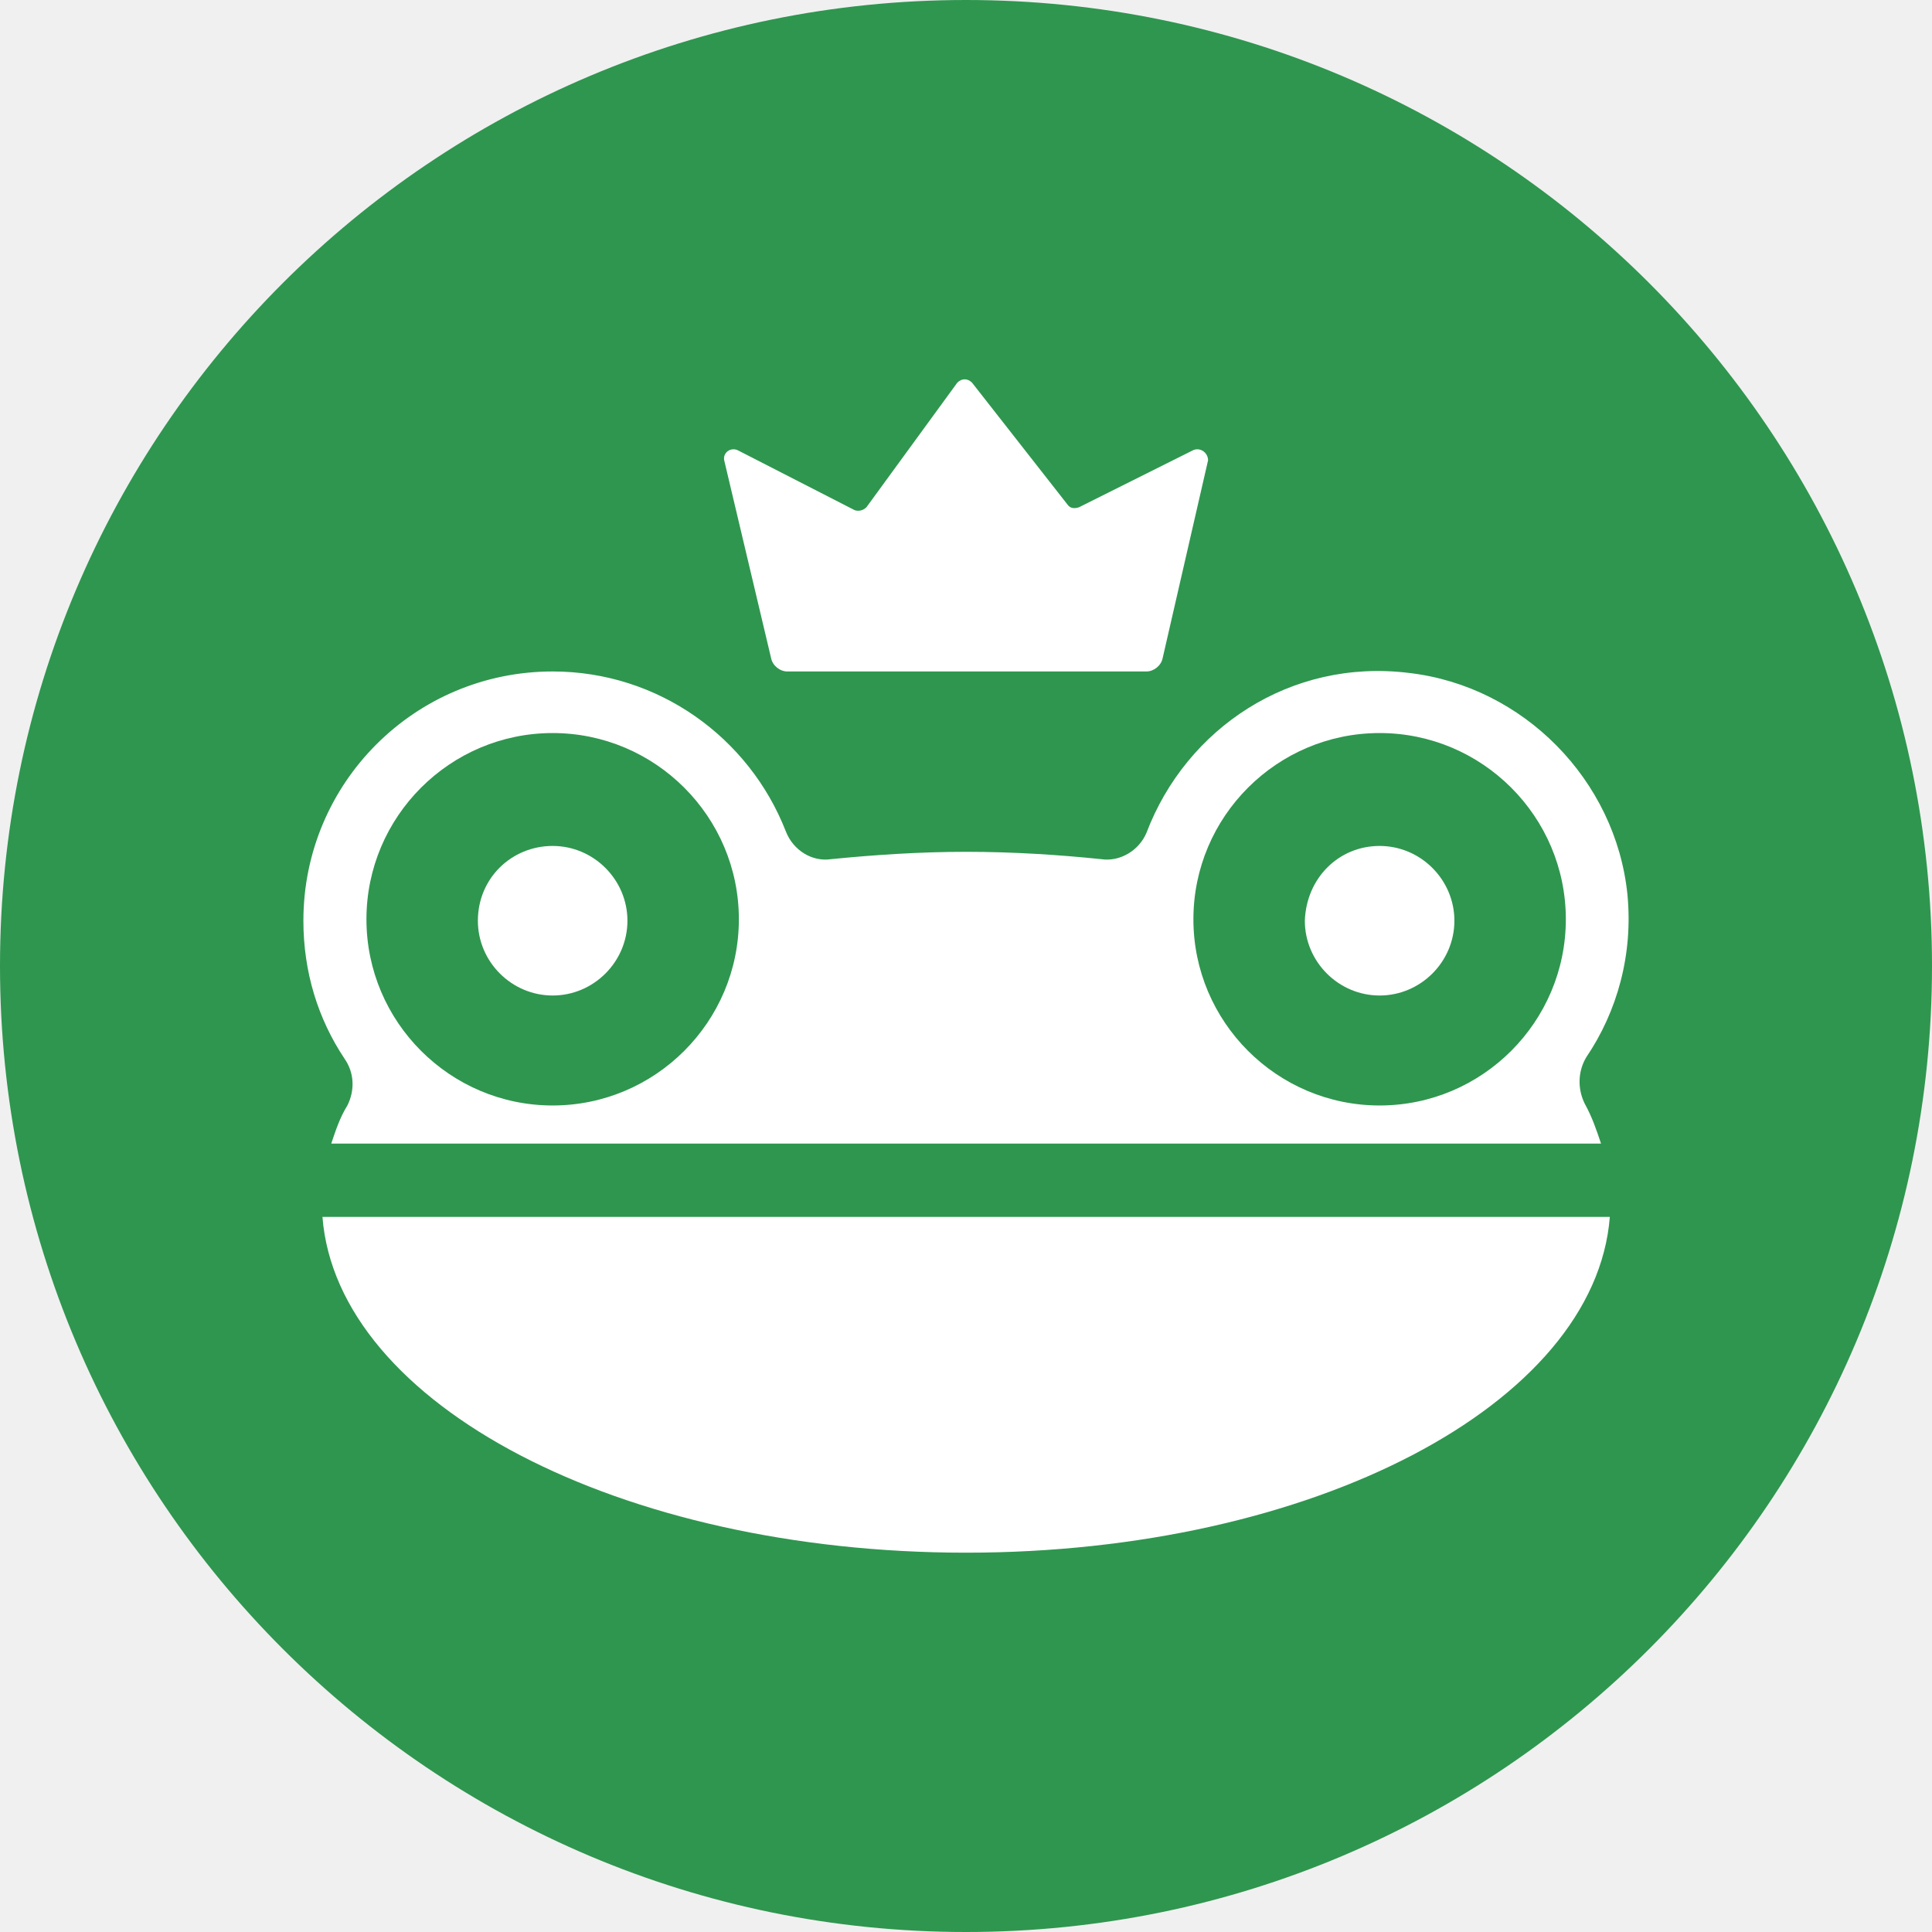
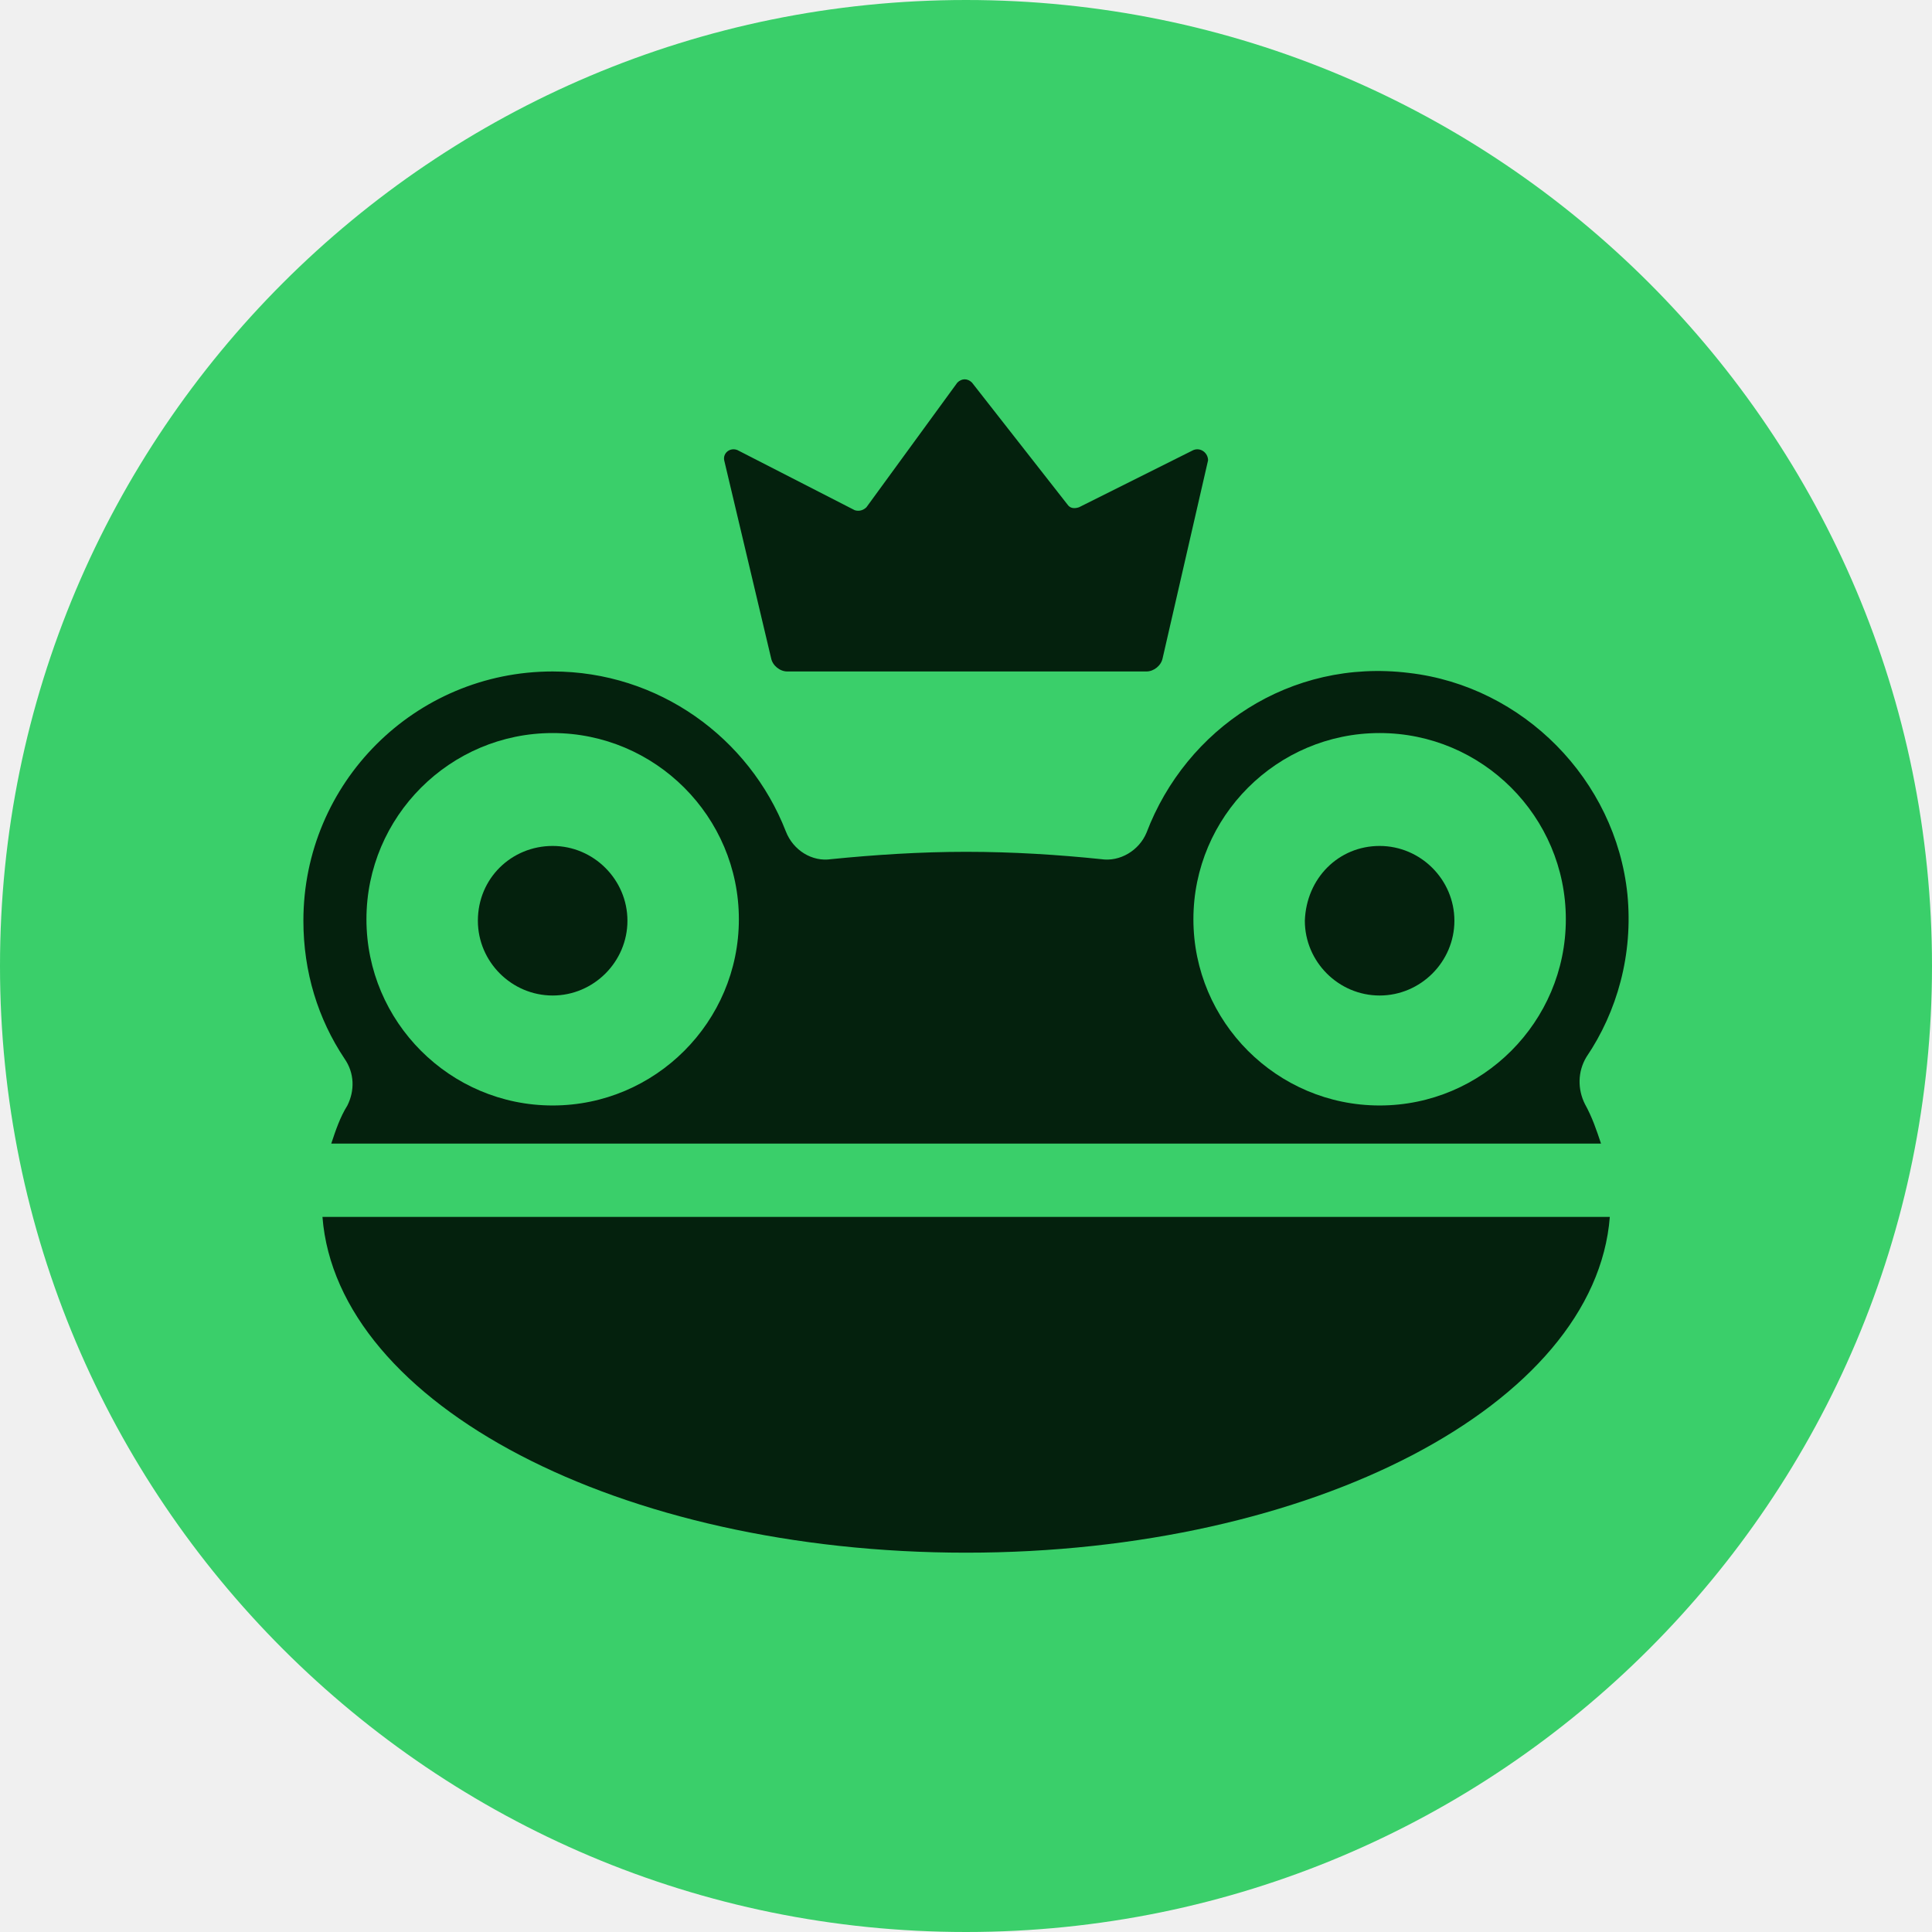
- <svg xmlns="http://www.w3.org/2000/svg" width="140" height="140" viewBox="0 0 139.054 139.054" aria-hidden="true">
-   <circle cx="69.527" cy="69.527" r="69.527" fill="#2f964f" />
-   <path d="M 93.9,67.1 C 92.9,79.9 73.6,90 50,90 26.4,90 7.1,79.9 6.1,67.1 Z" fill="#FFFFFF" transform="matrix(1.055319,0,0,1.055319,16.77099,16.77428)" />
-   <path d="m 92.2,59.4 c 0.5,0.9 0.8,1.8 1.1,2.7 H 6.7 C 7,61.2 7.3,60.3 7.8,59.5 8.3,58.5 8.3,57.3 7.6,56.3 5.8,53.6 4.8,50.4 4.8,46.9 c 0,-9.4 7.6,-17 17,-17 7.2,0 13.4,4.5 15.9,10.9 0.5,1.3 1.8,2.1 3.1,1.9 3,-0.3 6.1,-0.5 9.2,-0.5 3.2,0 6.3,0.2 9.2,0.5 1.3,0.2 2.6,-0.6 3.1,-1.8 C 65,33.8 72.1,29 80.2,30 c 7.8,0.9 14.1,7.3 14.9,15.1 0.4,4.1 -0.7,8 -2.8,11.1 -0.6,1 -0.6,2.2 -0.1,3.2 z" fill="#FFFFFF" transform="matrix(1.055319,0,0,1.055319,16.77099,16.77428)" />
-   <path d="m 21.8,41.8 c 2.8,0 5.1,2.3 5.1,5.1 0,2.8 -2.3,5.1 -5.1,5.1 -2.8,0 -5.1,-2.3 -5.1,-5.1 0,-2.9 2.3,-5.1 5.1,-5.1 m 0,-7.7 c -7,0 -12.7,5.7 -12.7,12.7 0,7 5.7,12.7 12.7,12.7 7,0 12.7,-5.7 12.7,-12.7 0,-7 -5.7,-12.7 -12.7,-12.7 z" fill="#2F964F" transform="matrix(1.055319,0,0,1.055319,16.77099,16.77428)" />
-   <path d="m 78.2,41.8 c 2.8,0 5.1,2.3 5.1,5.1 0,2.8 -2.3,5.1 -5.1,5.1 -2.8,0 -5.1,-2.3 -5.1,-5.1 0.1,-2.9 2.3,-5.1 5.1,-5.1 m 0,-7.7 c -7,0 -12.7,5.7 -12.7,12.7 0,7 5.7,12.7 12.7,12.7 7,0 12.7,-5.7 12.7,-12.7 0,-7 -5.7,-12.7 -12.7,-12.7 z" fill="#2F964F" transform="matrix(1.055319,0,0,1.055319,16.77099,16.77428)" />
-   <path d="m 65.5,14.8 -7.8,3.9 c -0.3,0.1 -0.6,0.1 -0.8,-0.2 l -6.5,-8.3 c -0.3,-0.3 -0.7,-0.3 -1,0 l -6.2,8.5 C 43,18.9 42.7,19 42.4,18.9 l -8,-4.1 c -0.5,-0.2 -1,0.2 -0.9,0.7 L 36.7,29 c 0.1,0.5 0.6,0.9 1.1,0.9 h 24.5 c 0.5,0 1,-0.4 1.1,-0.9 l 3.1,-13.5 c 0,-0.5 -0.5,-0.9 -1,-0.7 z" fill="#FFFFFF" transform="matrix(1.055319,0,0,1.055319,16.77099,16.77428)" />
+ <svg xmlns="http://www.w3.org/2000/svg" aria-hidden="true" width="140" height="140" viewBox="0 0 139.054 139.054">
+   <circle cx="69.527" cy="69.527" r="69.527" fill="#3acf6a" />
+   <g transform="matrix(1.055319,0,0,1.055319,16.77099,16.77428)">
+     <g fill="#04210d">
+       <path d="M 93.9,67.1 C 92.9,79.9 73.6,90 50,90 26.4,90 7.1,79.9 6.1,67.1 Z" />
+       <path d="m 92.2,59.4 c 0.5,0.9 0.8,1.8 1.1,2.7 H 6.7 C 7,61.2 7.3,60.3 7.8,59.5 8.3,58.5 8.3,57.3 7.6,56.3 5.8,53.6 4.8,50.4 4.8,46.9 c 0,-9.4 7.6,-17 17,-17 7.2,0 13.4,4.5 15.9,10.9 0.5,1.3 1.8,2.1 3.1,1.9 3,-0.3 6.1,-0.5 9.2,-0.5 3.2,0 6.3,0.2 9.2,0.5 1.3,0.2 2.6,-0.6 3.1,-1.8 C 65,33.8 72.1,29 80.2,30 c 7.8,0.9 14.1,7.3 14.9,15.1 0.4,4.1 -0.7,8 -2.8,11.1 -0.6,1 -0.6,2.2 -0.1,3.2 z" />
+       <path d="m 65.5,14.8 -7.8,3.9 c -0.3,0.1 -0.6,0.1 -0.8,-0.2 l -6.5,-8.3 c -0.3,-0.3 -0.7,-0.3 -1,0 l -6.2,8.5 C 43,18.9 42.7,19 42.4,18.9 l -8,-4.1 c -0.5,-0.2 -1,0.2 -0.9,0.7 L 36.7,29 c 0.1,0.5 0.6,0.9 1.1,0.9 h 24.5 c 0.5,0 1,-0.4 1.1,-0.9 l 3.1,-13.5 c 0,-0.5 -0.5,-0.9 -1,-0.7 z" />
+     </g>
+     <g fill="#3acf6a">
+       <path d="m 21.8,41.8 c 2.8,0 5.1,2.3 5.1,5.1 0,2.8 -2.3,5.1 -5.1,5.1 -2.8,0 -5.1,-2.3 -5.1,-5.1 0,-2.9 2.3,-5.1 5.1,-5.1 m 0,-7.7 c -7,0 -12.7,5.7 -12.7,12.7 0,7 5.7,12.7 12.7,12.7 7,0 12.7,-5.7 12.7,-12.7 0,-7 -5.7,-12.7 -12.7,-12.7 z" />
+       <path d="m 78.2,41.8 c 2.8,0 5.1,2.3 5.1,5.1 0,2.8 -2.3,5.1 -5.1,5.1 -2.8,0 -5.1,-2.3 -5.1,-5.1 0.1,-2.9 2.3,-5.1 5.1,-5.1 m 0,-7.7 c -7,0 -12.7,5.7 -12.7,12.7 0,7 5.7,12.7 12.7,12.7 7,0 12.7,-5.7 12.7,-12.7 0,-7 -5.7,-12.7 -12.7,-12.7 z" />
+     </g>
+   </g>
</svg>
